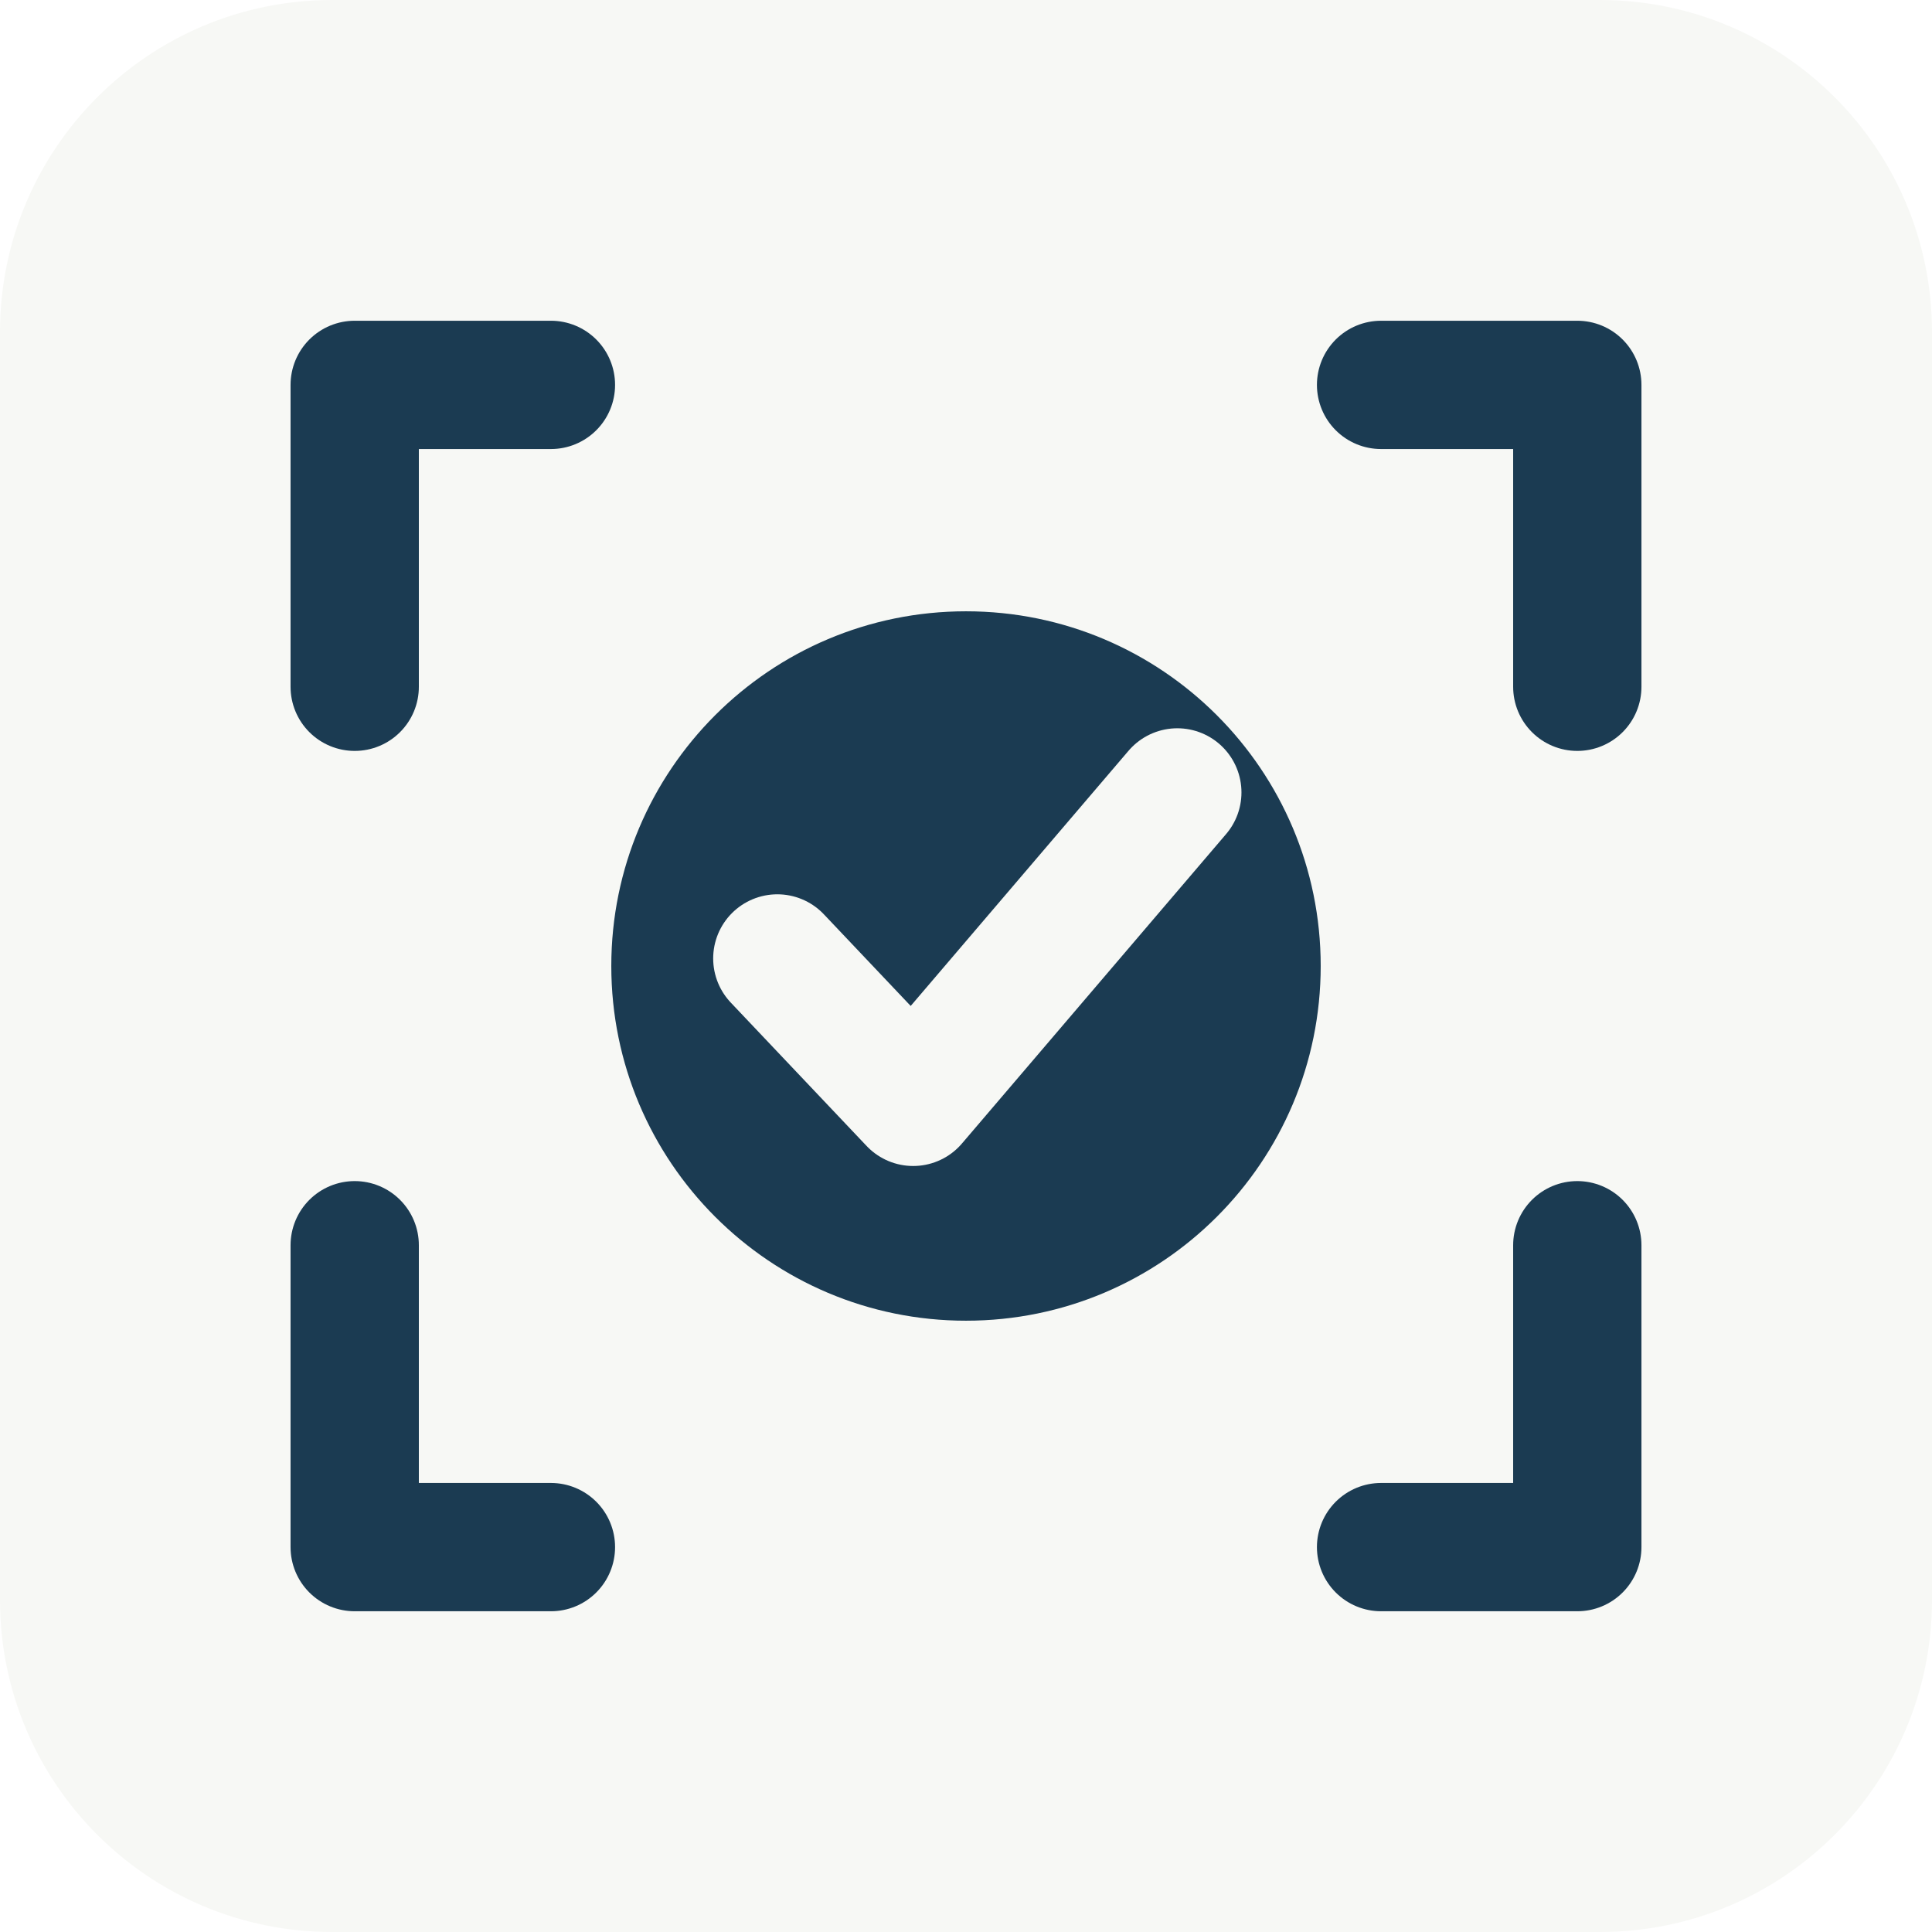
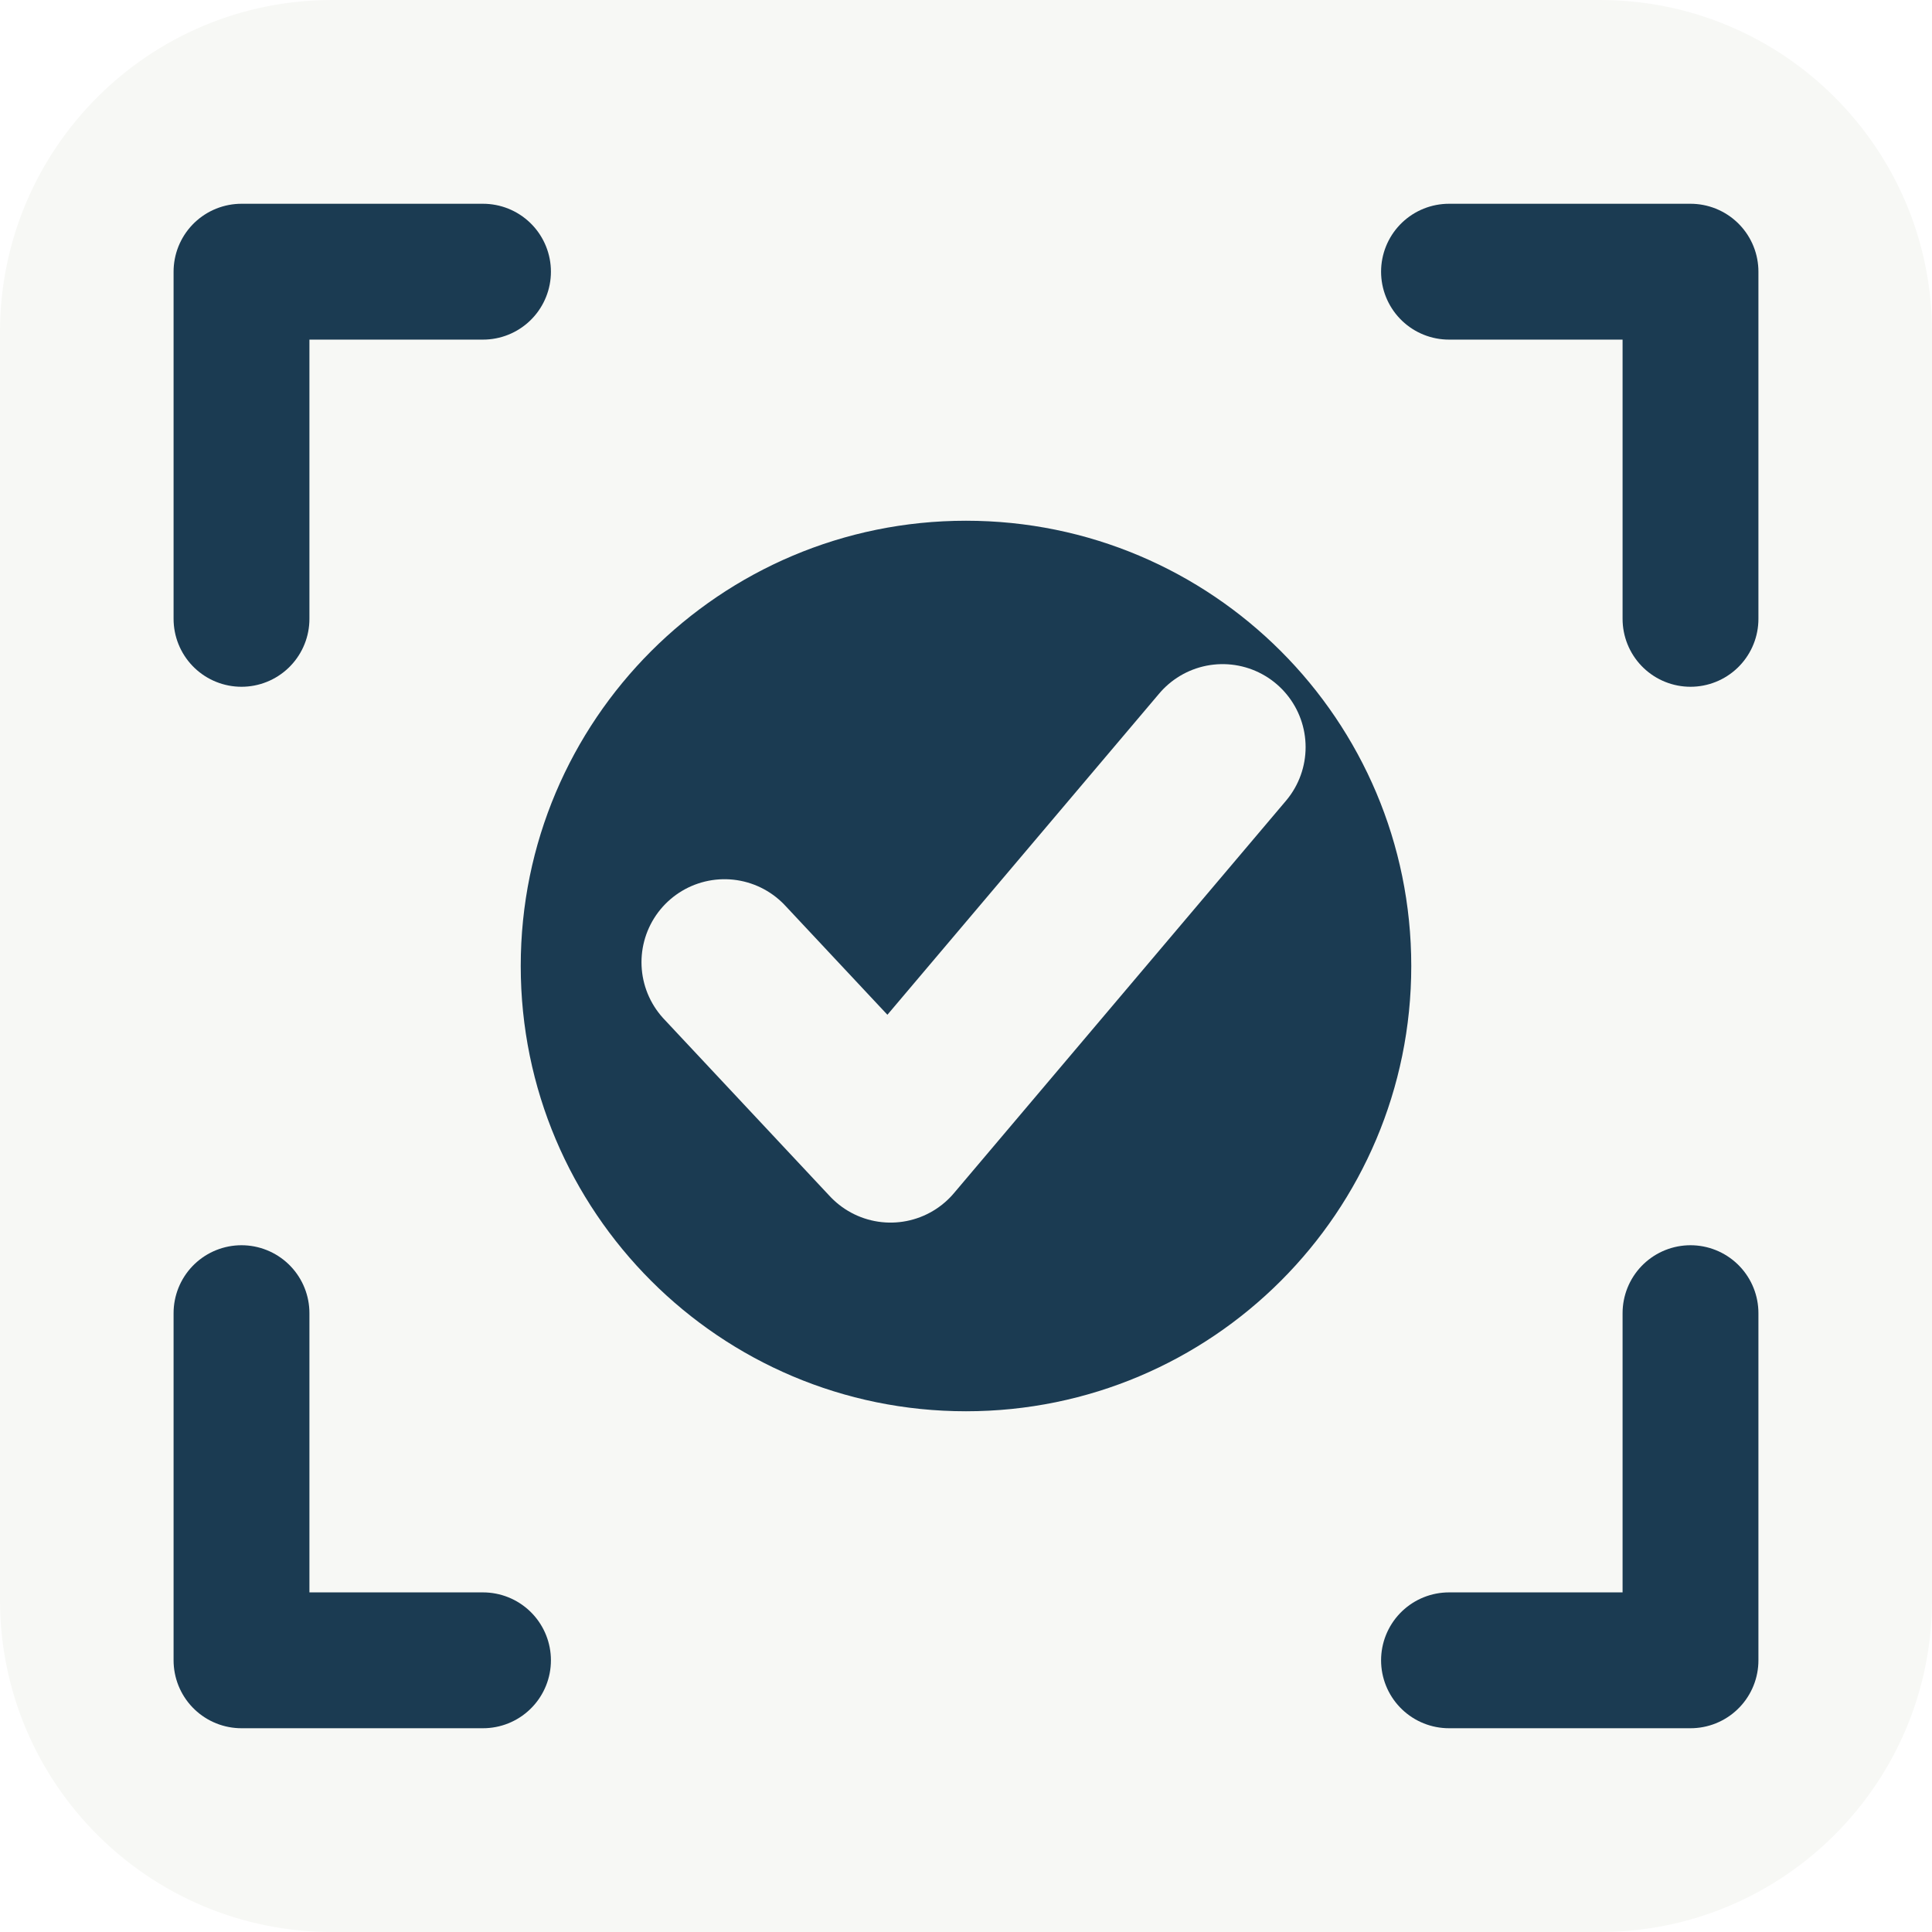
<svg xmlns="http://www.w3.org/2000/svg" viewBox="0 0 512 512" role="img" aria-labelledby="title desc">
  <rect width="512" height="512" rx="88" fill="#F7F8F5" />
-   <g fill="none" stroke="#1B3B52" stroke-width="34" stroke-linecap="round" stroke-linejoin="round">
-     <path d="M146 102H94v80" />
-     <path d="M366 102h52v80" />
-     <path d="M146 410H94v-80" />
-     <path d="M366 410h52v-80" />
+   <g fill="none" stroke="#1B3B52" stroke-width="36" stroke-linecap="round" stroke-linejoin="round">
+     <path d="M128 72H64v92" />
+     <path d="M384 72h64v92" />
+     <path d="M128 440H64v-92" />
+     <path d="M384 440h64v-92" />
  </g>
-   <circle cx="256" cy="256" r="94" fill="#1B3B52" />
-   <path d="M206 254l36 38 70-82" fill="none" stroke="#F7F8F5" stroke-width="34" stroke-linecap="round" stroke-linejoin="round" />
+   <circle cx="256" cy="256" r="118" fill="#1B3B52" />
+   <path d="M192 255l44 47 88-104" fill="none" stroke="#F7F8F5" stroke-width="44" stroke-linecap="round" stroke-linejoin="round" />
</svg>
